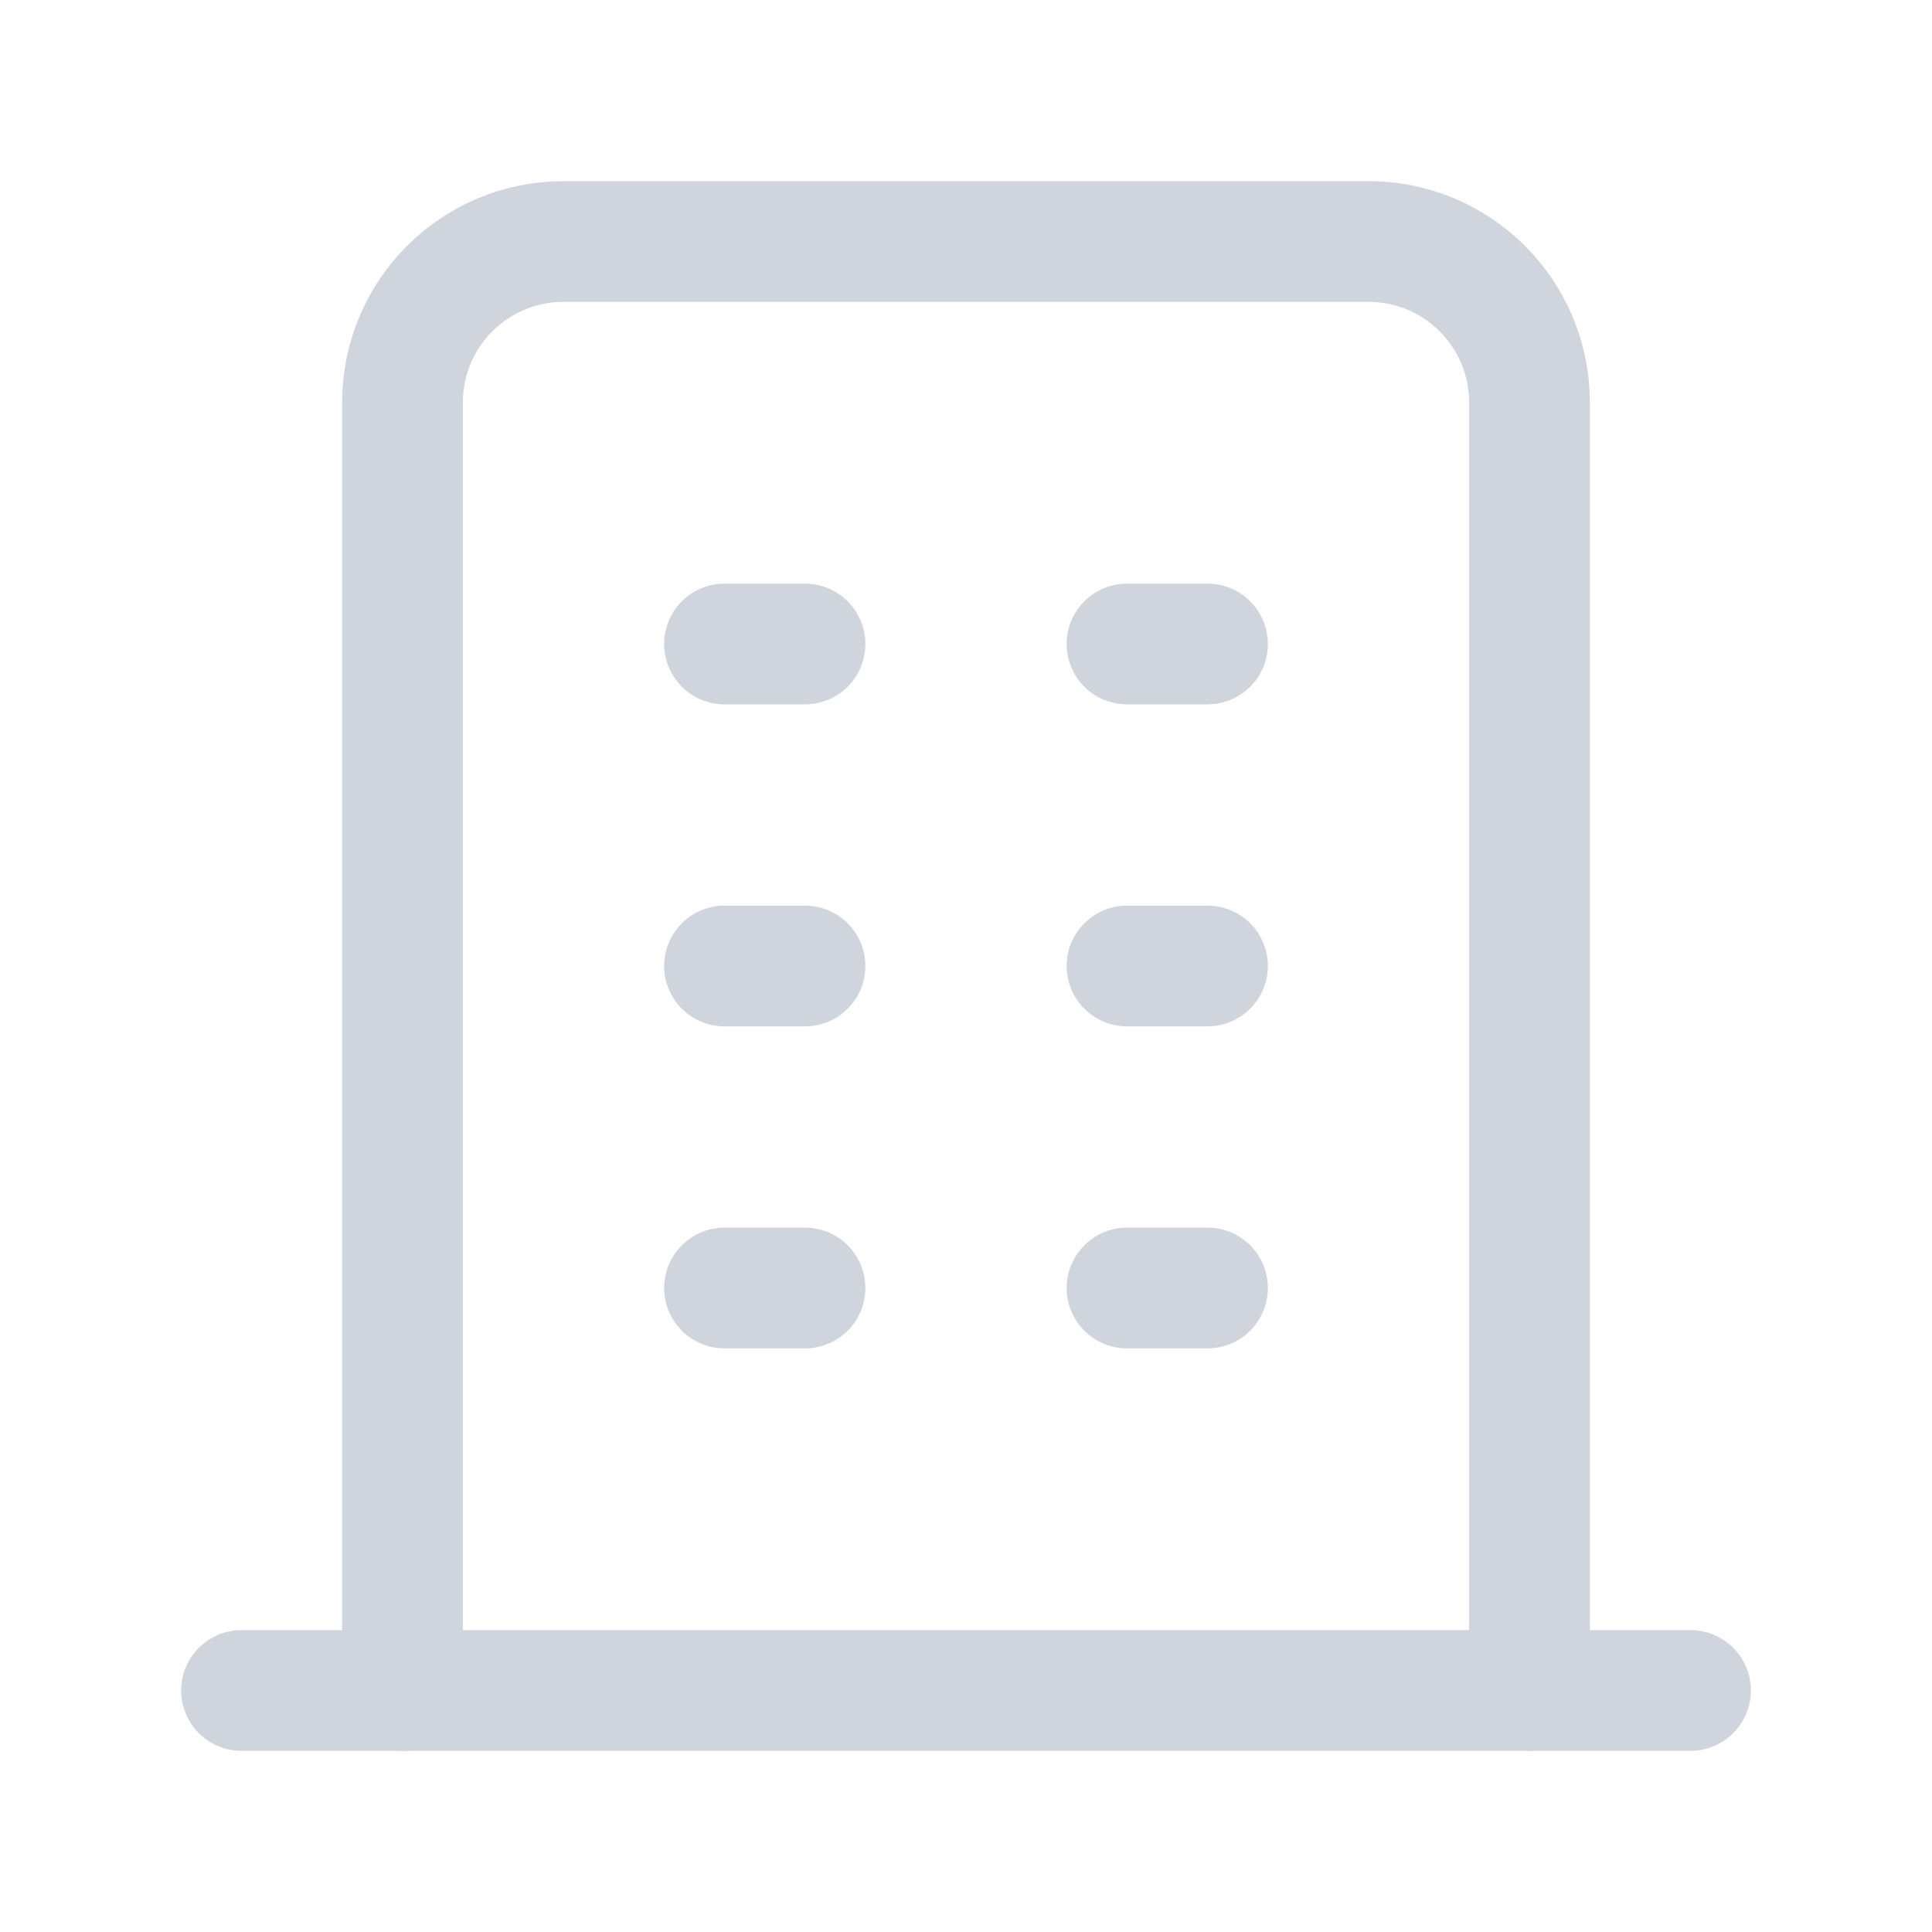
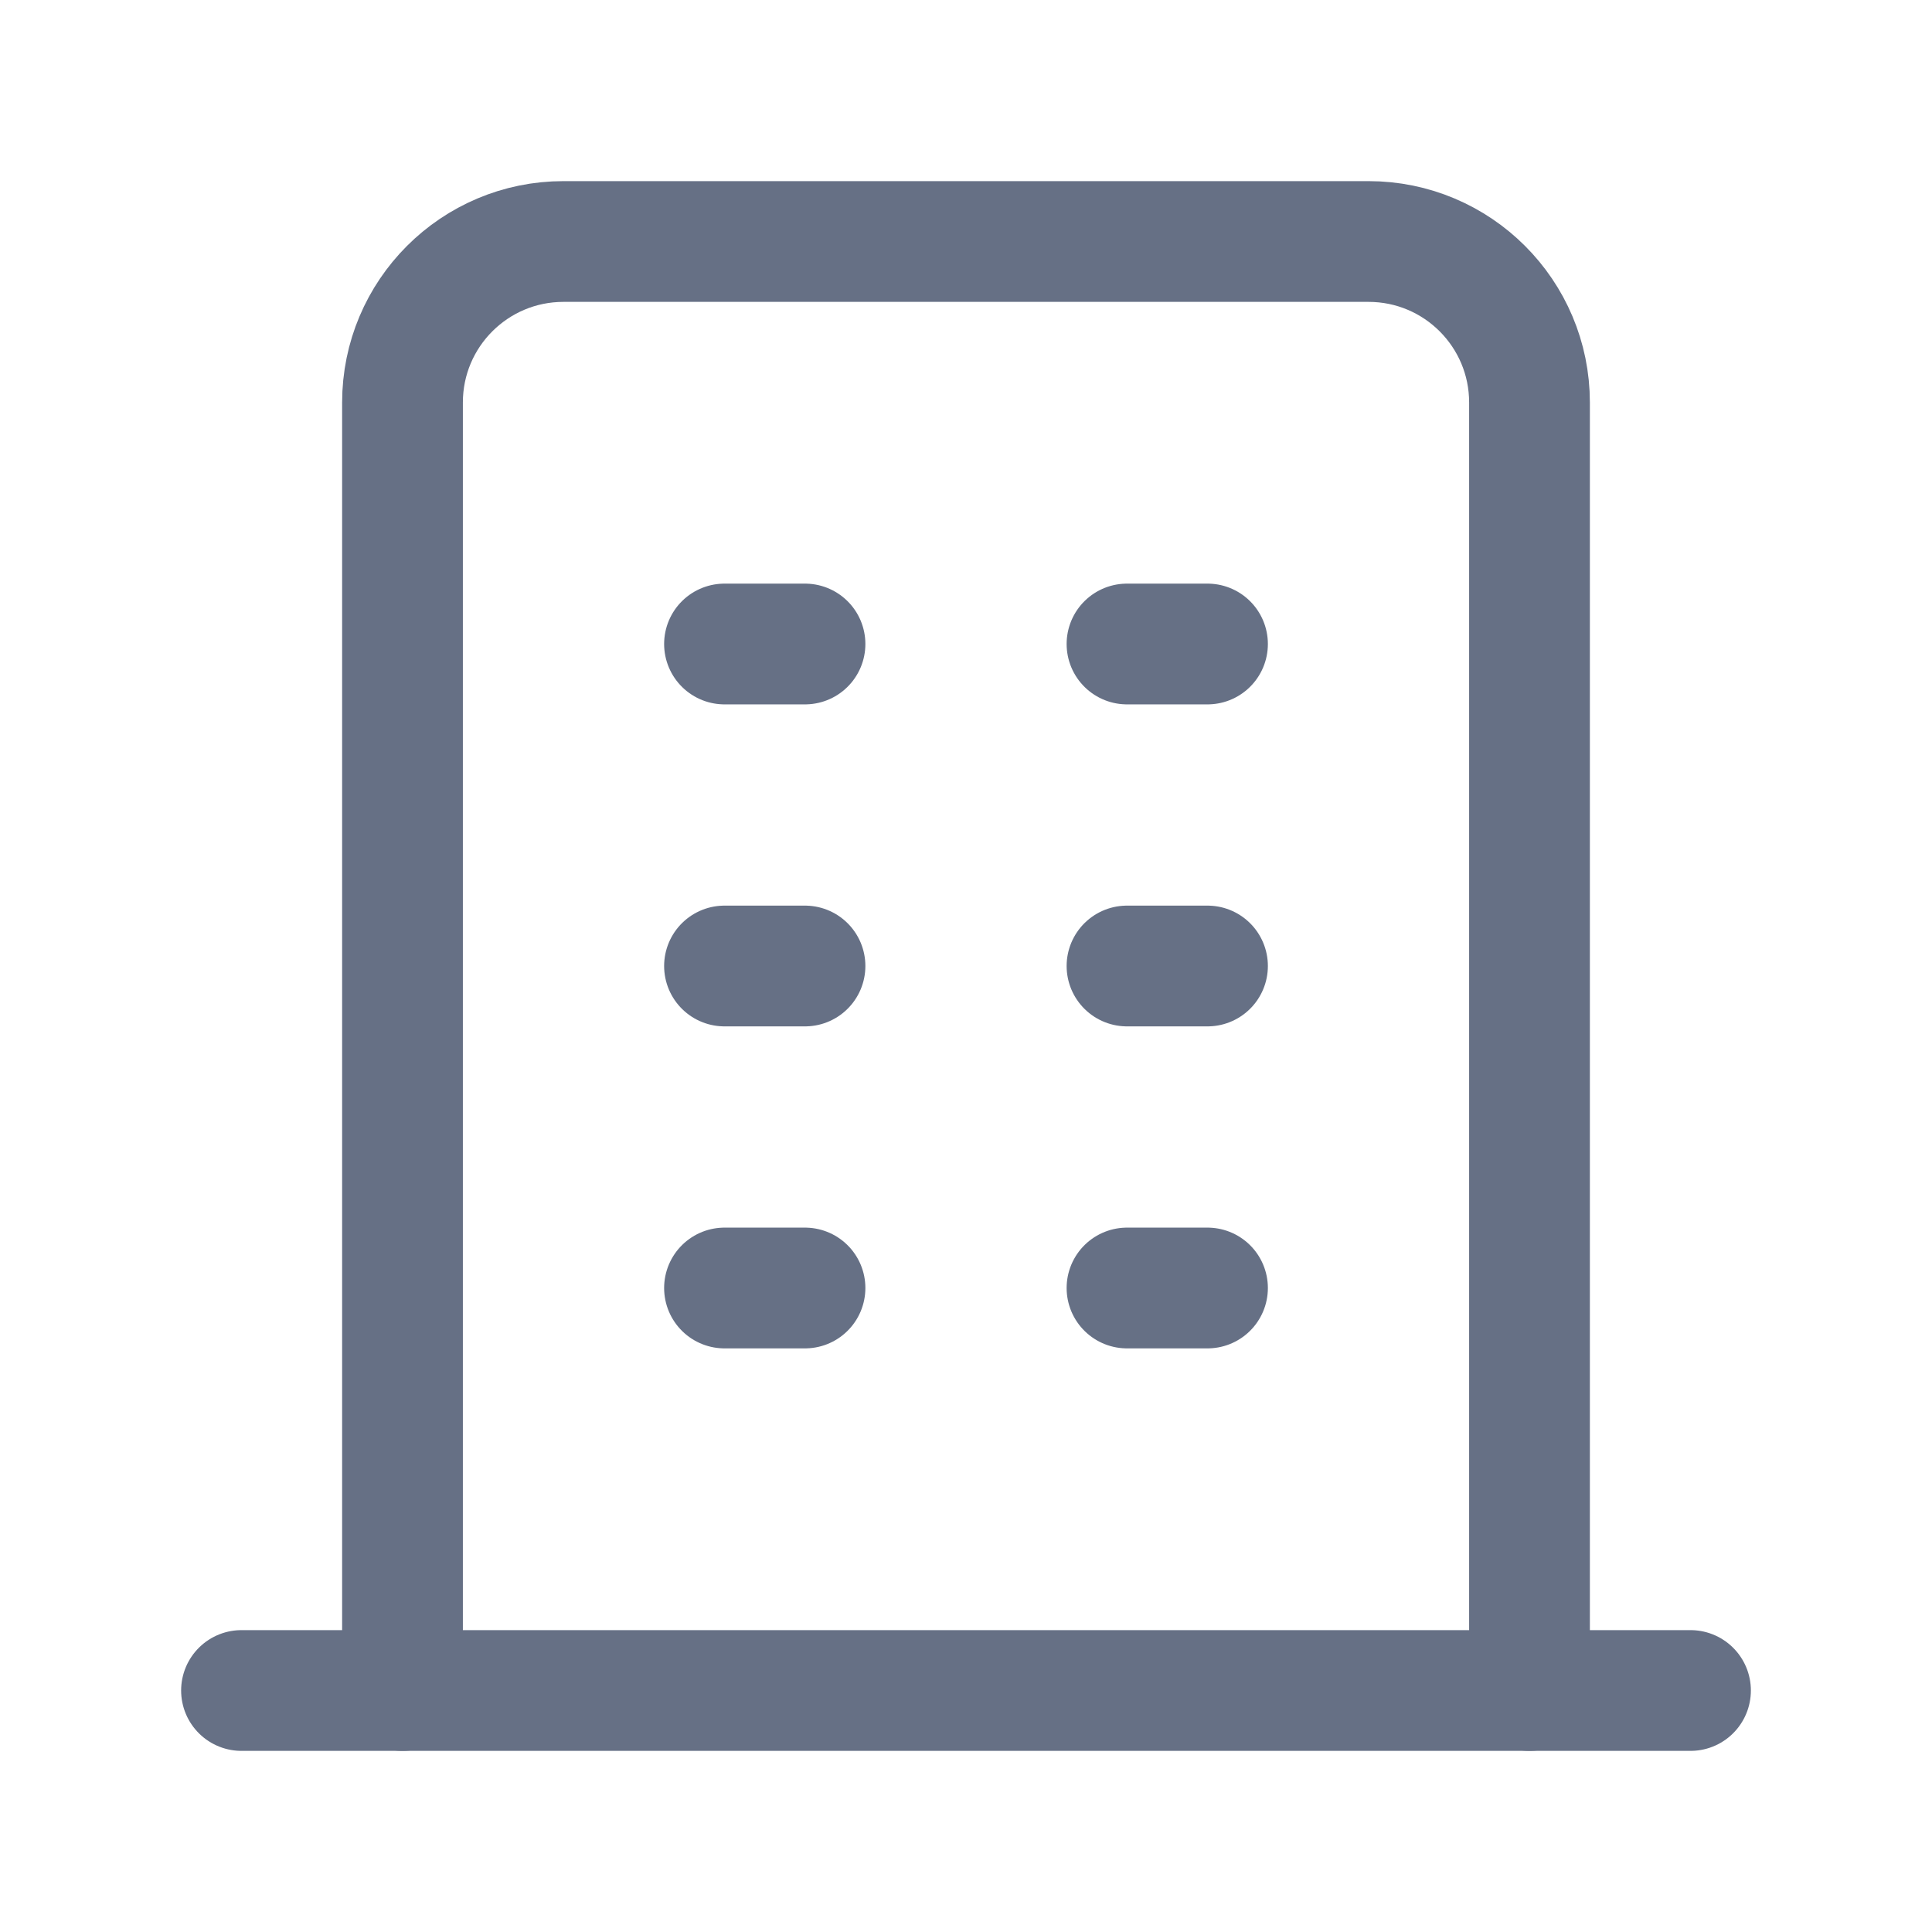
<svg xmlns="http://www.w3.org/2000/svg" width="24" height="24" viewBox="0 0 24 24" fill="none">
-   <path d="M3 21H21" stroke="#D0D5DD" stroke-width="1.5" stroke-linecap="round" stroke-linejoin="round" />
-   <path d="M9 8H10" stroke="#D0D5DD" stroke-width="1.5" stroke-linecap="round" stroke-linejoin="round" />
-   <path d="M9 12H10" stroke="#D0D5DD" stroke-width="1.5" stroke-linecap="round" stroke-linejoin="round" />
-   <path d="M9 16H10" stroke="#D0D5DD" stroke-width="1.5" stroke-linecap="round" stroke-linejoin="round" />
-   <path d="M14 8H15" stroke="#D0D5DD" stroke-width="1.5" stroke-linecap="round" stroke-linejoin="round" />
-   <path d="M14 12H15" stroke="#D0D5DD" stroke-width="1.5" stroke-linecap="round" stroke-linejoin="round" />
-   <path d="M14 16H15" stroke="#D0D5DD" stroke-width="1.5" stroke-linecap="round" stroke-linejoin="round" />
-   <path d="M5 21V5C5 3.895 5.895 3 7 3H17C18.105 3 19 3.895 19 5V21" stroke="#D0D5DD" stroke-width="1.5" stroke-linecap="round" stroke-linejoin="round" />
+   <path d="M3 21H21" stroke="#667085" stroke-width="1.5" stroke-linecap="round" stroke-linejoin="round" />
+   <path d="M9 8H10" stroke="#667085" stroke-width="1.5" stroke-linecap="round" stroke-linejoin="round" />
+   <path d="M9 12H10" stroke="#667085" stroke-width="1.5" stroke-linecap="round" stroke-linejoin="round" />
+   <path d="M9 16H10" stroke="#667085" stroke-width="1.5" stroke-linecap="round" stroke-linejoin="round" />
+   <path d="M14 8H15" stroke="#667085" stroke-width="1.5" stroke-linecap="round" stroke-linejoin="round" />
+   <path d="M14 12H15" stroke="#667085" stroke-width="1.5" stroke-linecap="round" stroke-linejoin="round" />
+   <path d="M14 16H15" stroke="#667085" stroke-width="1.5" stroke-linecap="round" stroke-linejoin="round" />
+   <path d="M5 21V5C5 3.895 5.895 3 7 3H17C18.105 3 19 3.895 19 5V21" stroke="#667085" stroke-width="1.5" stroke-linecap="round" stroke-linejoin="round" />
</svg>
